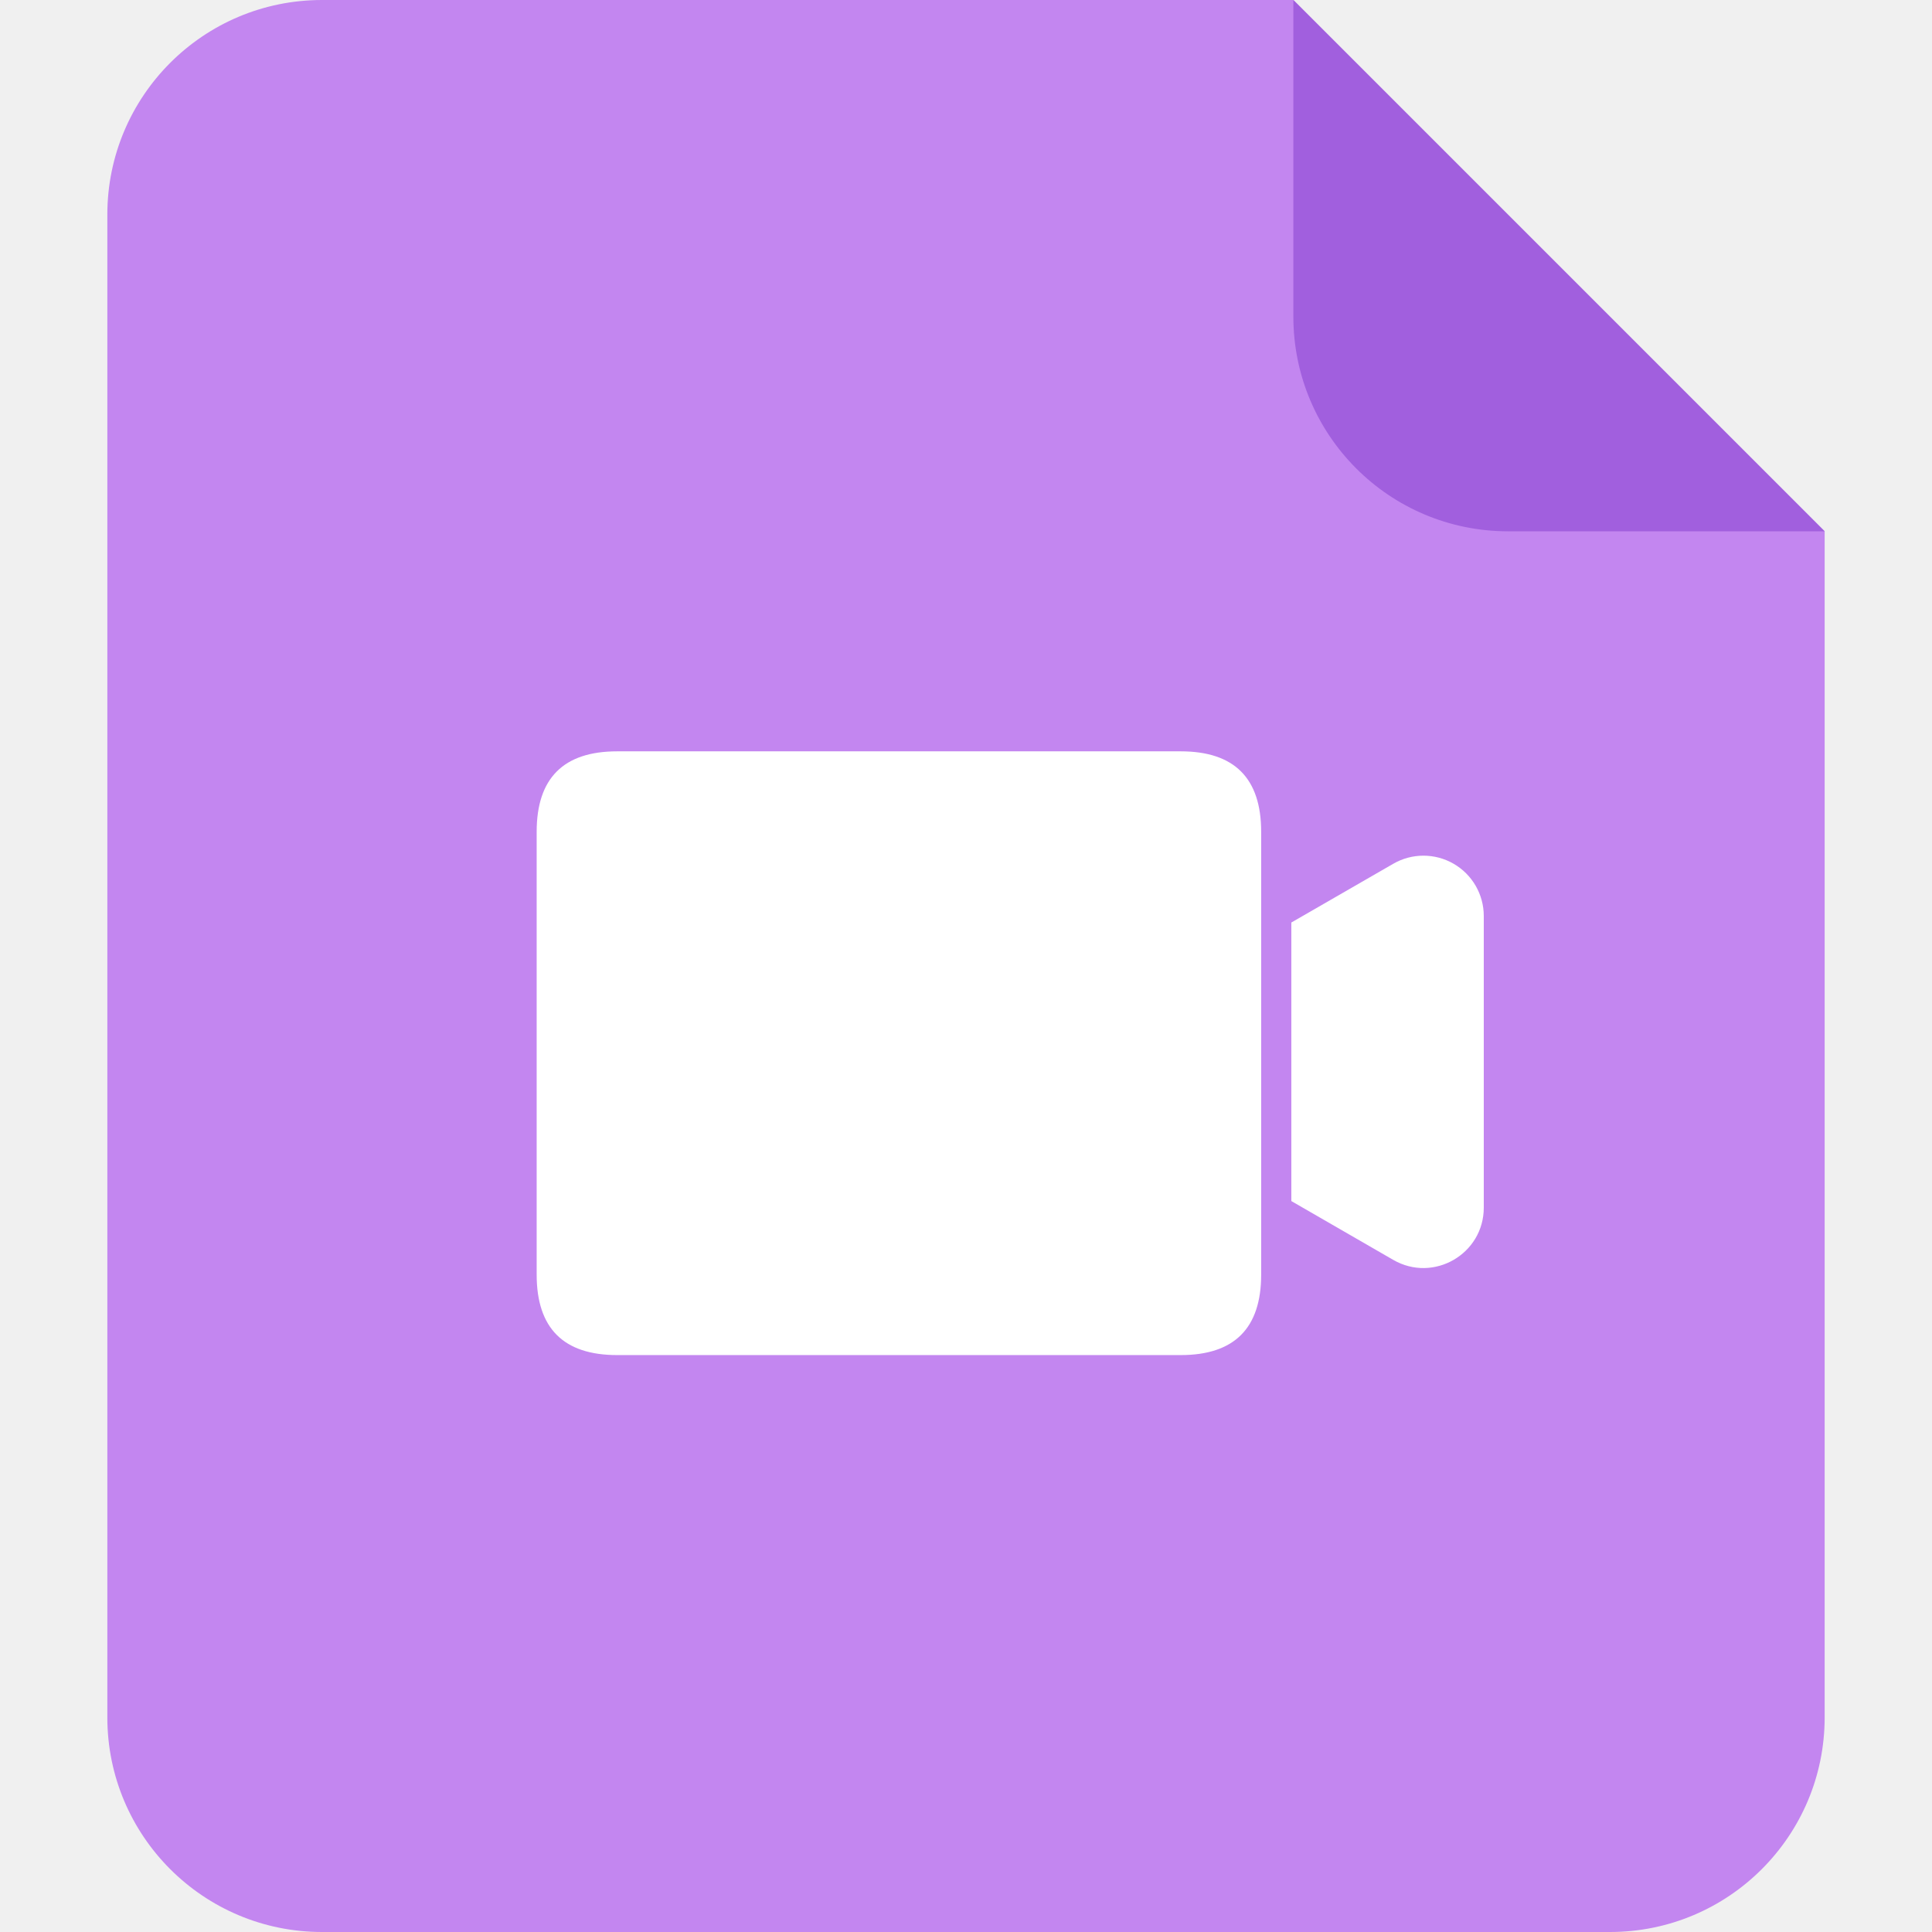
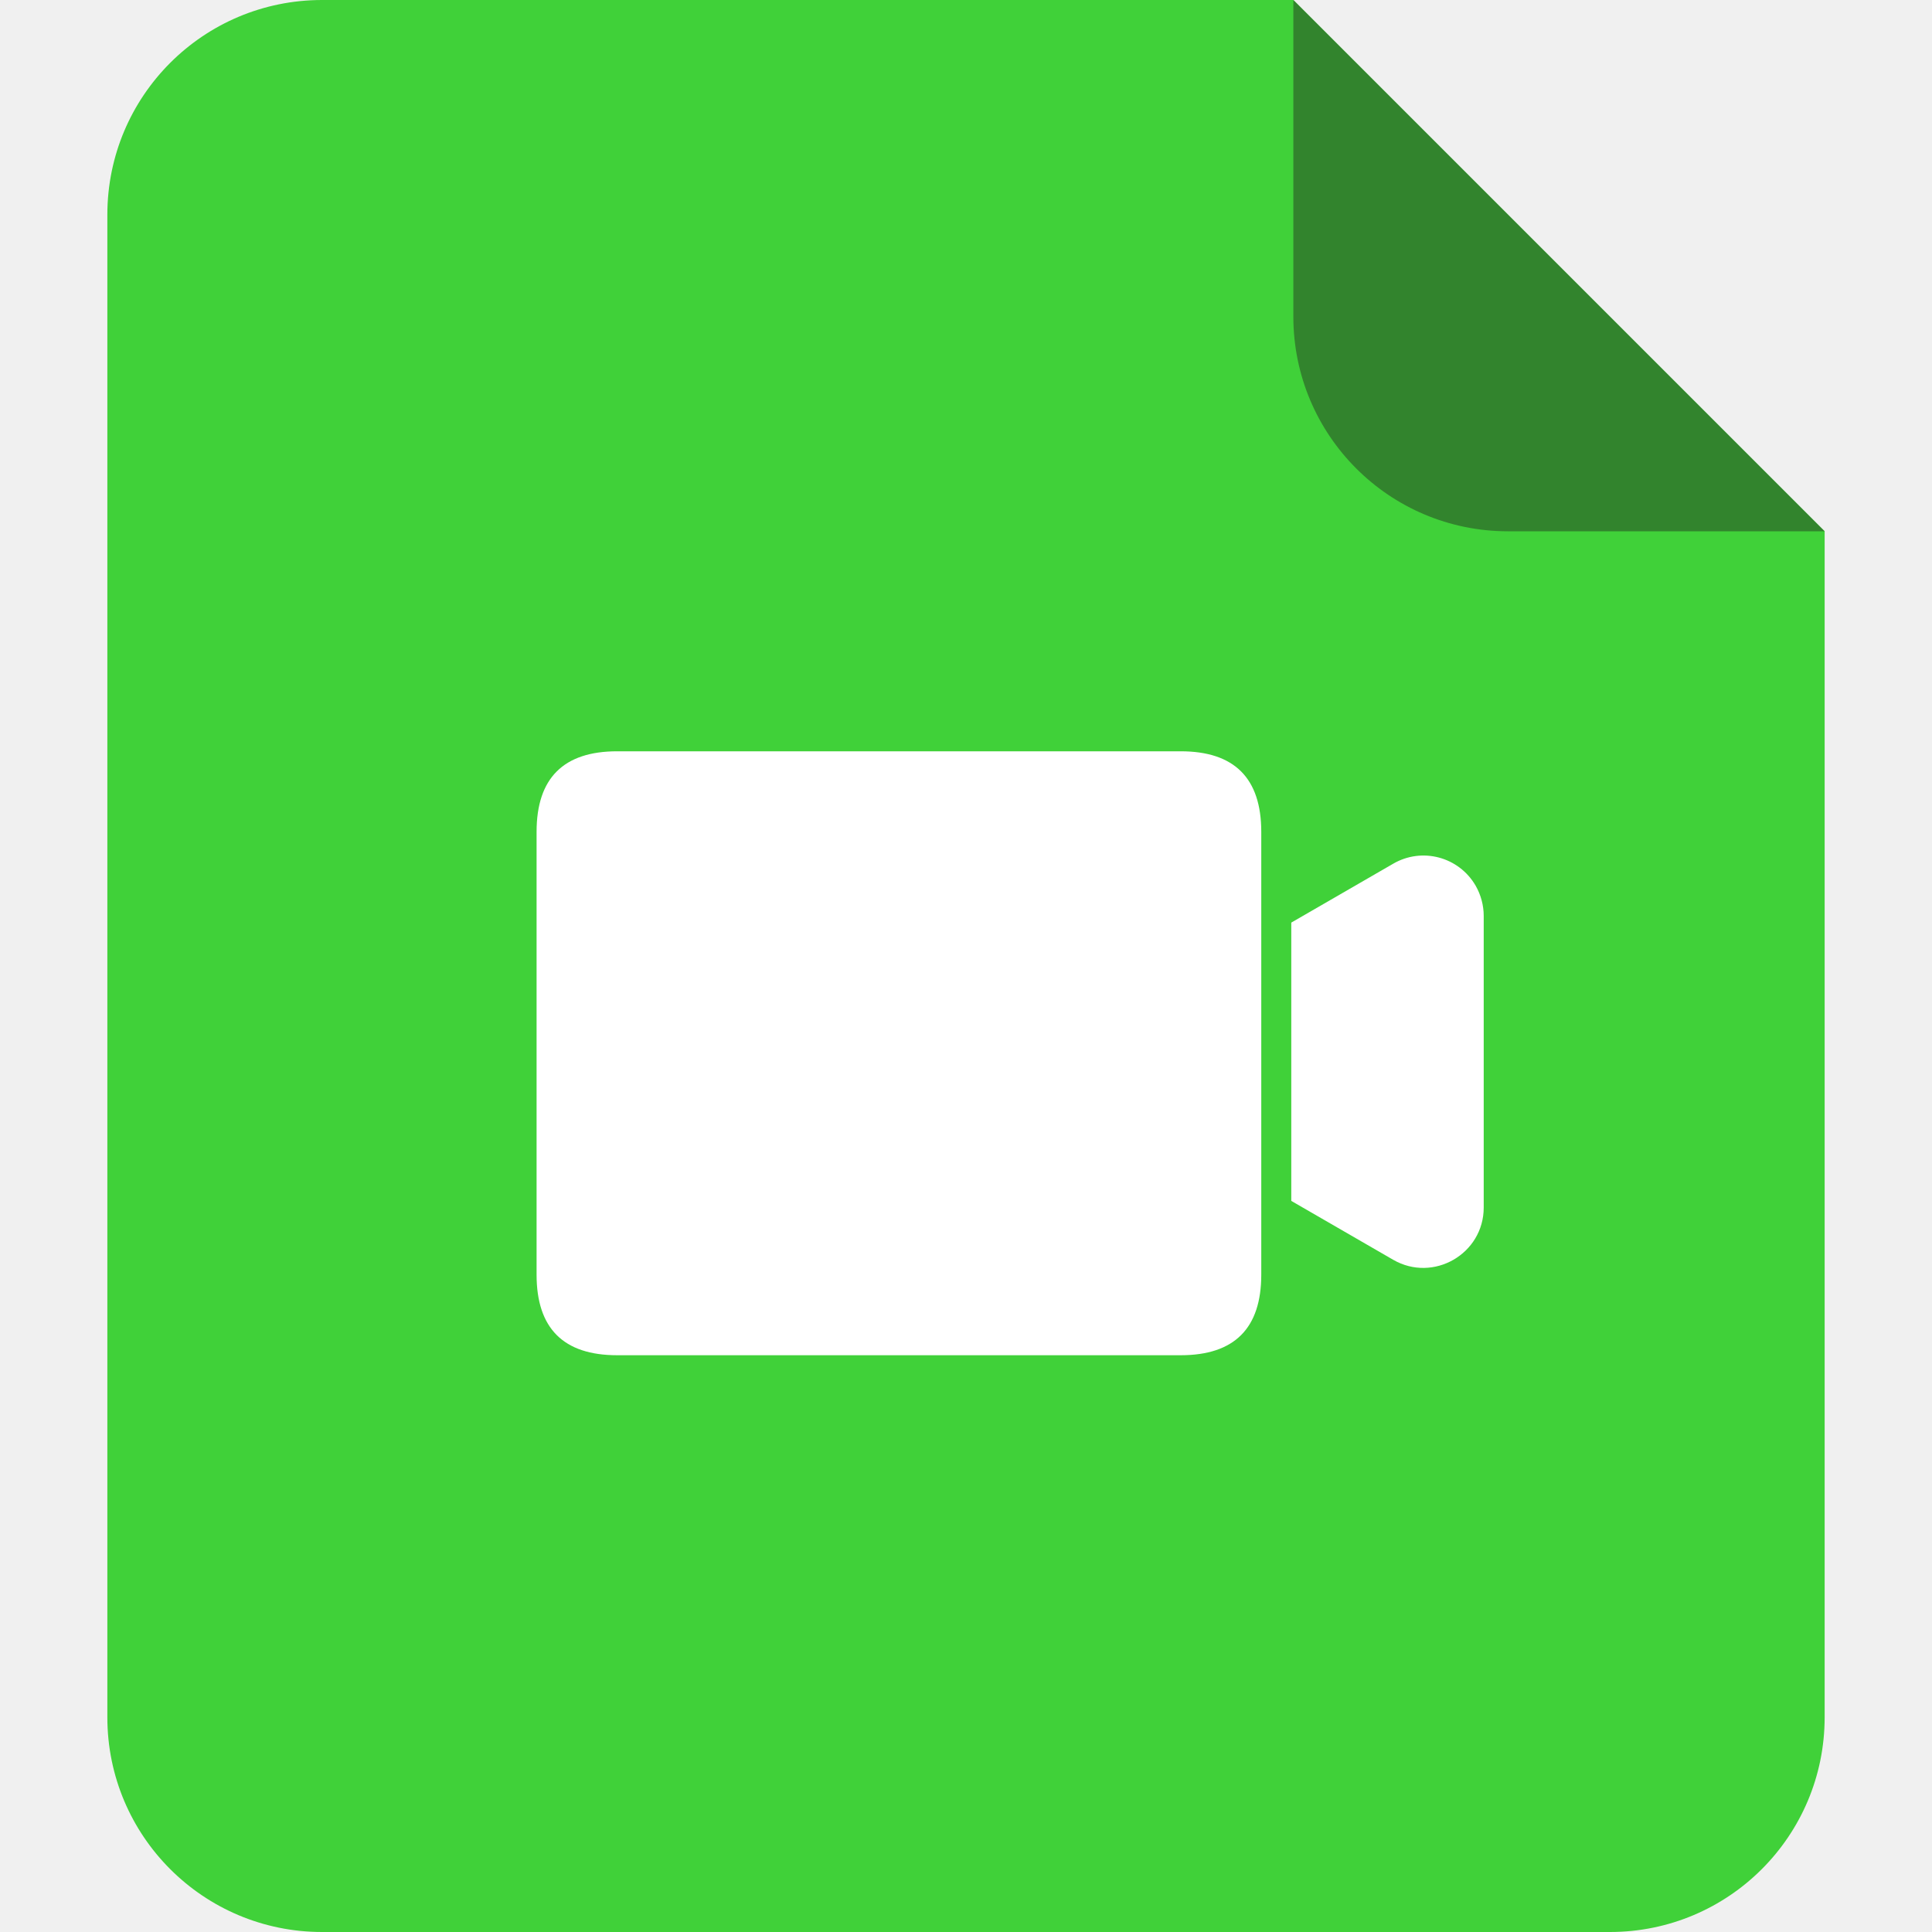
- <svg xmlns="http://www.w3.org/2000/svg" class="svg-icon" style="width: 1em;height: 1em;vertical-align: middle;fill: currentColor;overflow: hidden;" viewBox="0 0 1024 1024" version="1.1">
-   <path d="M967.111 281.6V910.222c0 62.862-50.916 113.778-113.778 113.778H170.667c-62.862 0-113.778-50.916-113.778-113.778V113.778c0-62.862 50.916-113.778 113.778-113.778h514.844L967.111 281.6z" fill="#C386F0" />
-   <path d="M284.444 398.222m42.667 0l298.667 0q42.667 0 42.667 42.667l0 234.667q0 42.667-42.667 42.667l-298.667 0q-42.667 0-42.667-42.667l0-234.667q0-42.667 42.667-42.667Z" fill="#FFFFFF" />
-   <path d="M738.418 457.842a31.972 31.972 0 0 1 48.014 27.676v154.539c0 24.633-26.652 40.021-47.986 27.705L684.43 636.587V488.96z" fill="#FFFFFF" />
-   <path d="M685.511 167.822V0L967.111 281.6H799.289c-62.862 0-113.778-50.916-113.778-113.778" fill="#A15FDE" />
+ <svg xmlns="http://www.w3.org/2000/svg" version="1.1" id="Layer_1" x="0px" y="0px" viewBox="0 0 1024 1024" style="enable-background:new 0 0 1024 1024;" xml:space="preserve">
+   <style type="text/css">
+ 	.st0{fill:#40D139;}
+ 	.st1{fill:#FFFFFF;}
+ 	.st2{fill:#32842D;}
+ </style>
+   <path class="st0" d="M967.1,281.6v628.6c0,62.9-50.9,113.8-113.8,113.8H170.7c-62.9,0-113.8-50.9-113.8-113.8V113.8  C56.9,50.9,107.8,0,170.7,0h514.8L967.1,281.6z" />
+   <path class="st1" d="M327.1,398.2h298.7c28.4,0,42.7,14.2,42.7,42.7v234.7c0,28.4-14.2,42.7-42.7,42.7H327.1  c-28.4,0-42.7-14.2-42.7-42.7V440.9C284.4,412.4,298.7,398.2,327.1,398.2L327.1,398.2z" />
+   <path class="st1" d="M738.4,457.8c15.3-8.9,34.8-3.7,43.7,11.6c2.8,4.9,4.3,10.4,4.3,16.1v154.5c0,24.6-26.7,40-48,27.7l-54-31.2  V489L738.4,457.8z" />
+   <path class="st2" d="M685.5,167.8V0l281.6,281.6H799.3C736.4,281.6,685.5,230.7,685.5,167.8" />
</svg>
